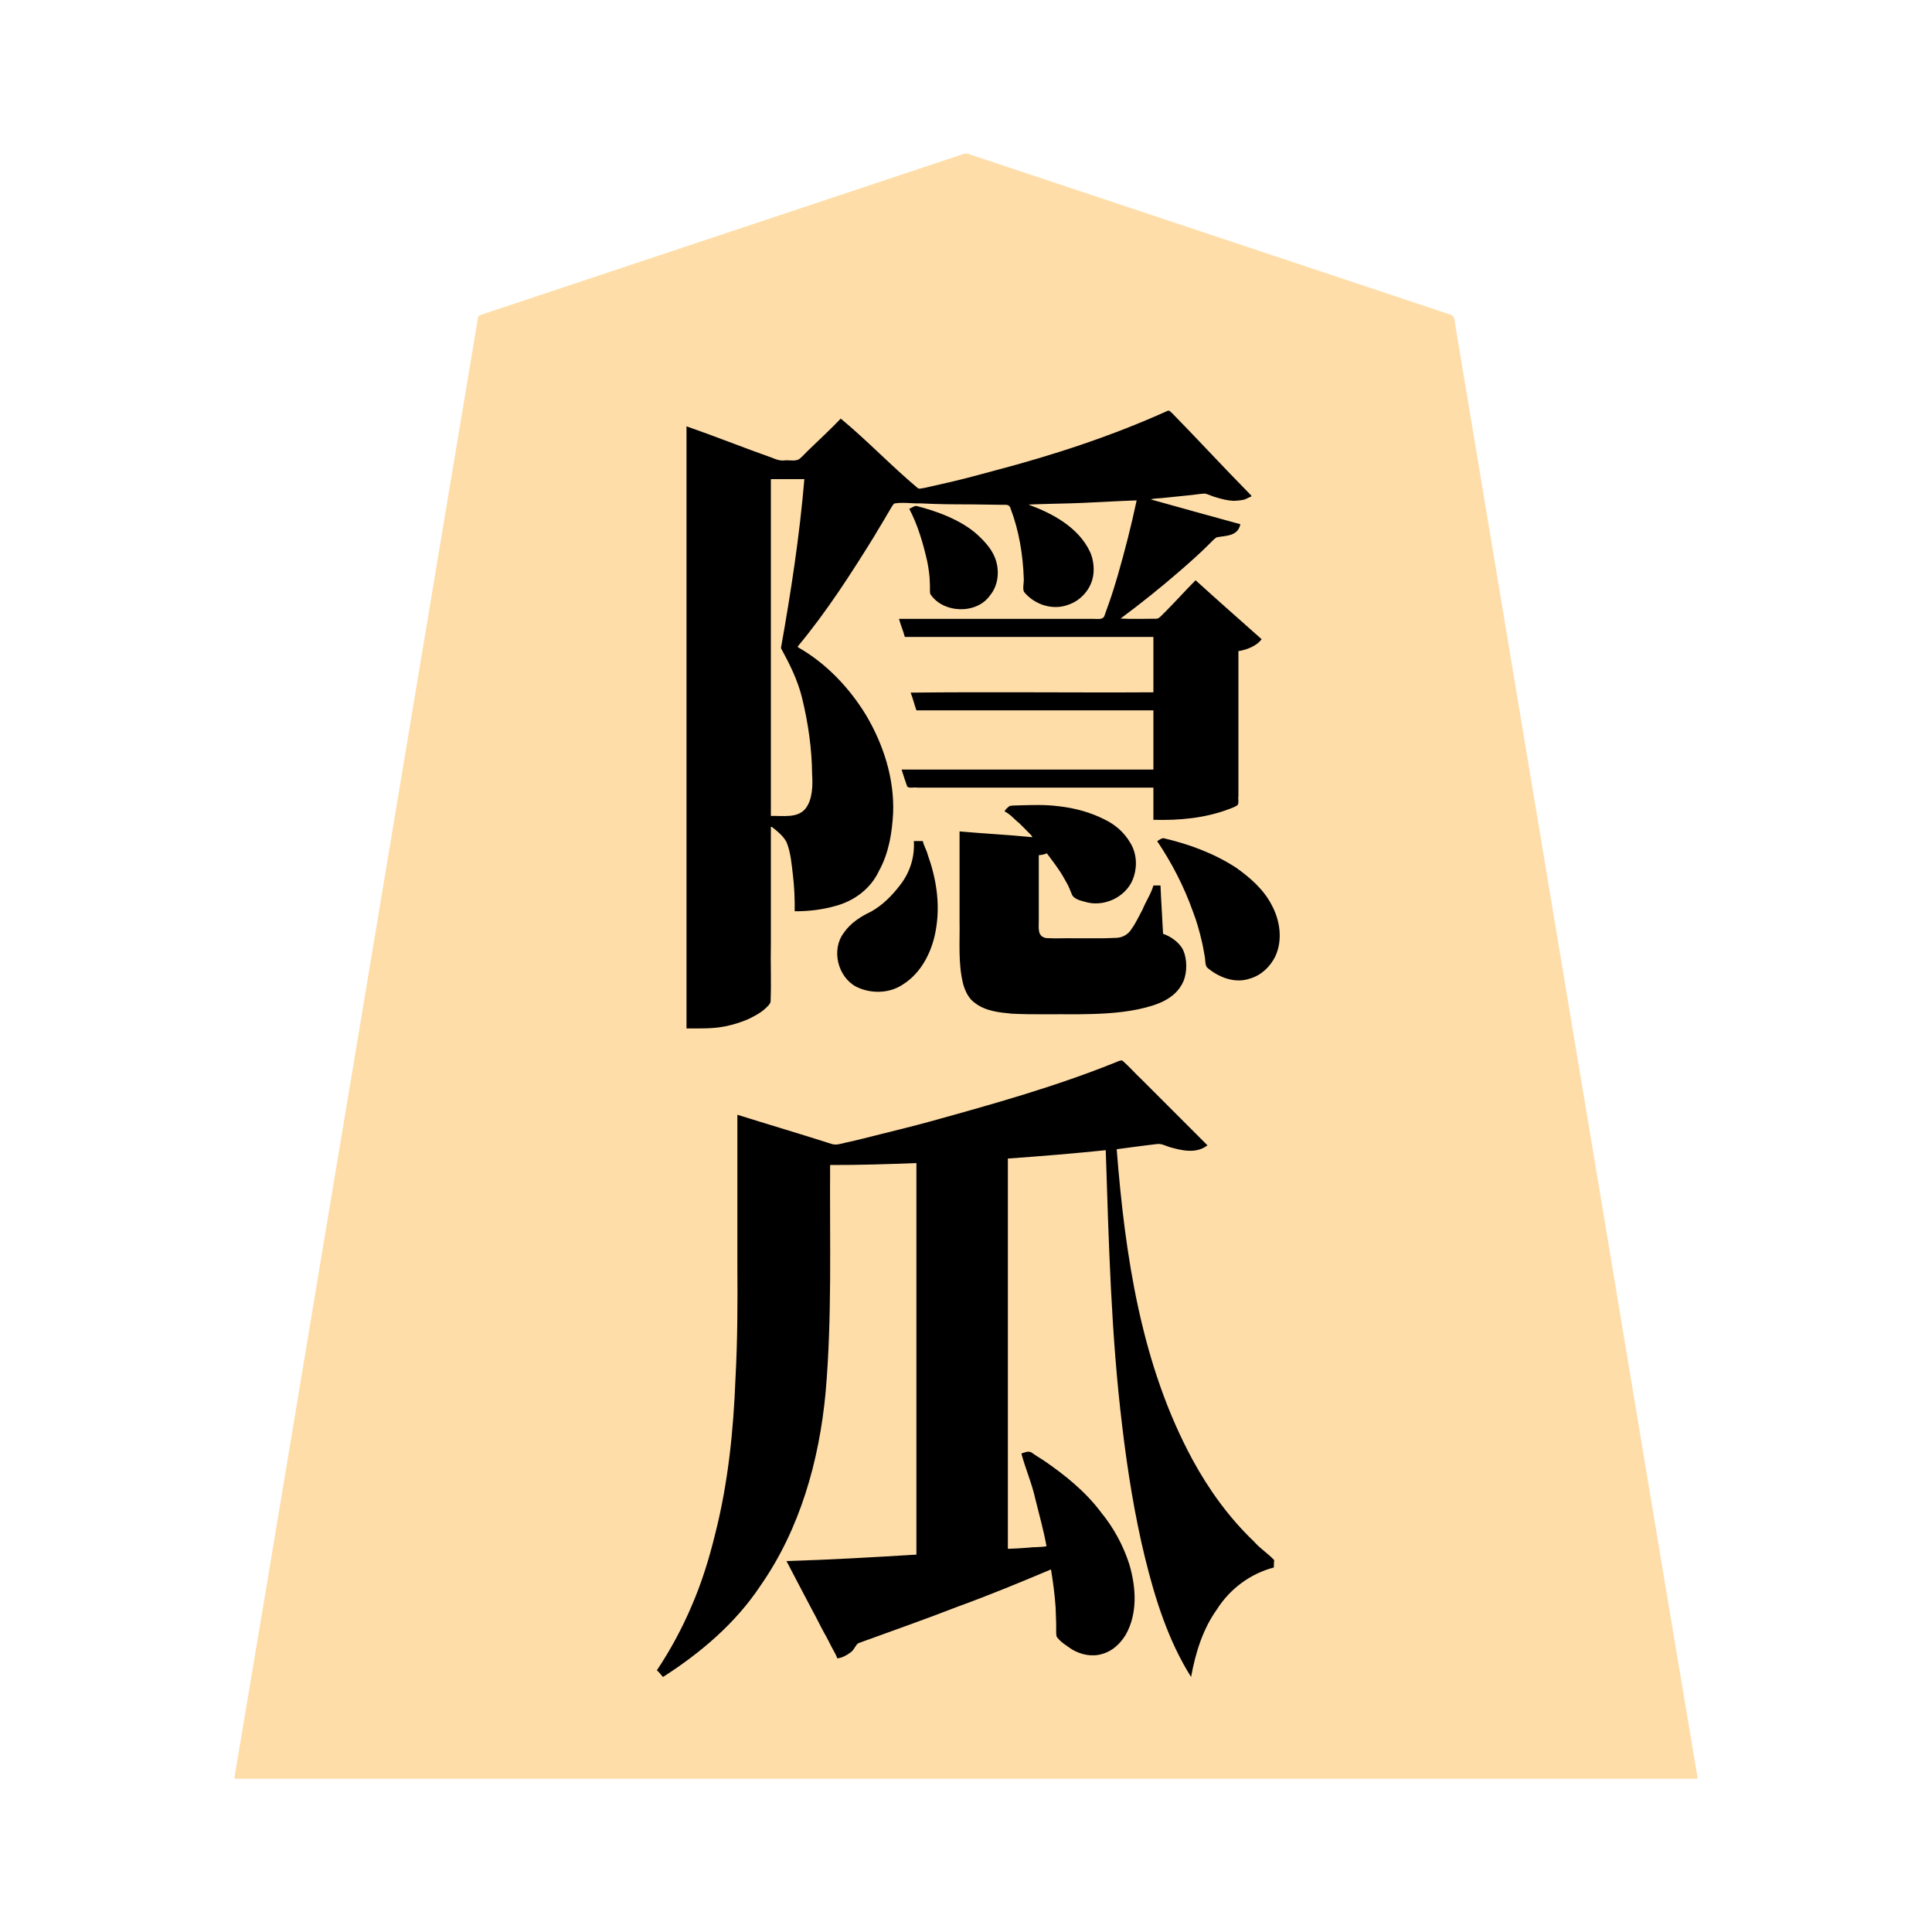
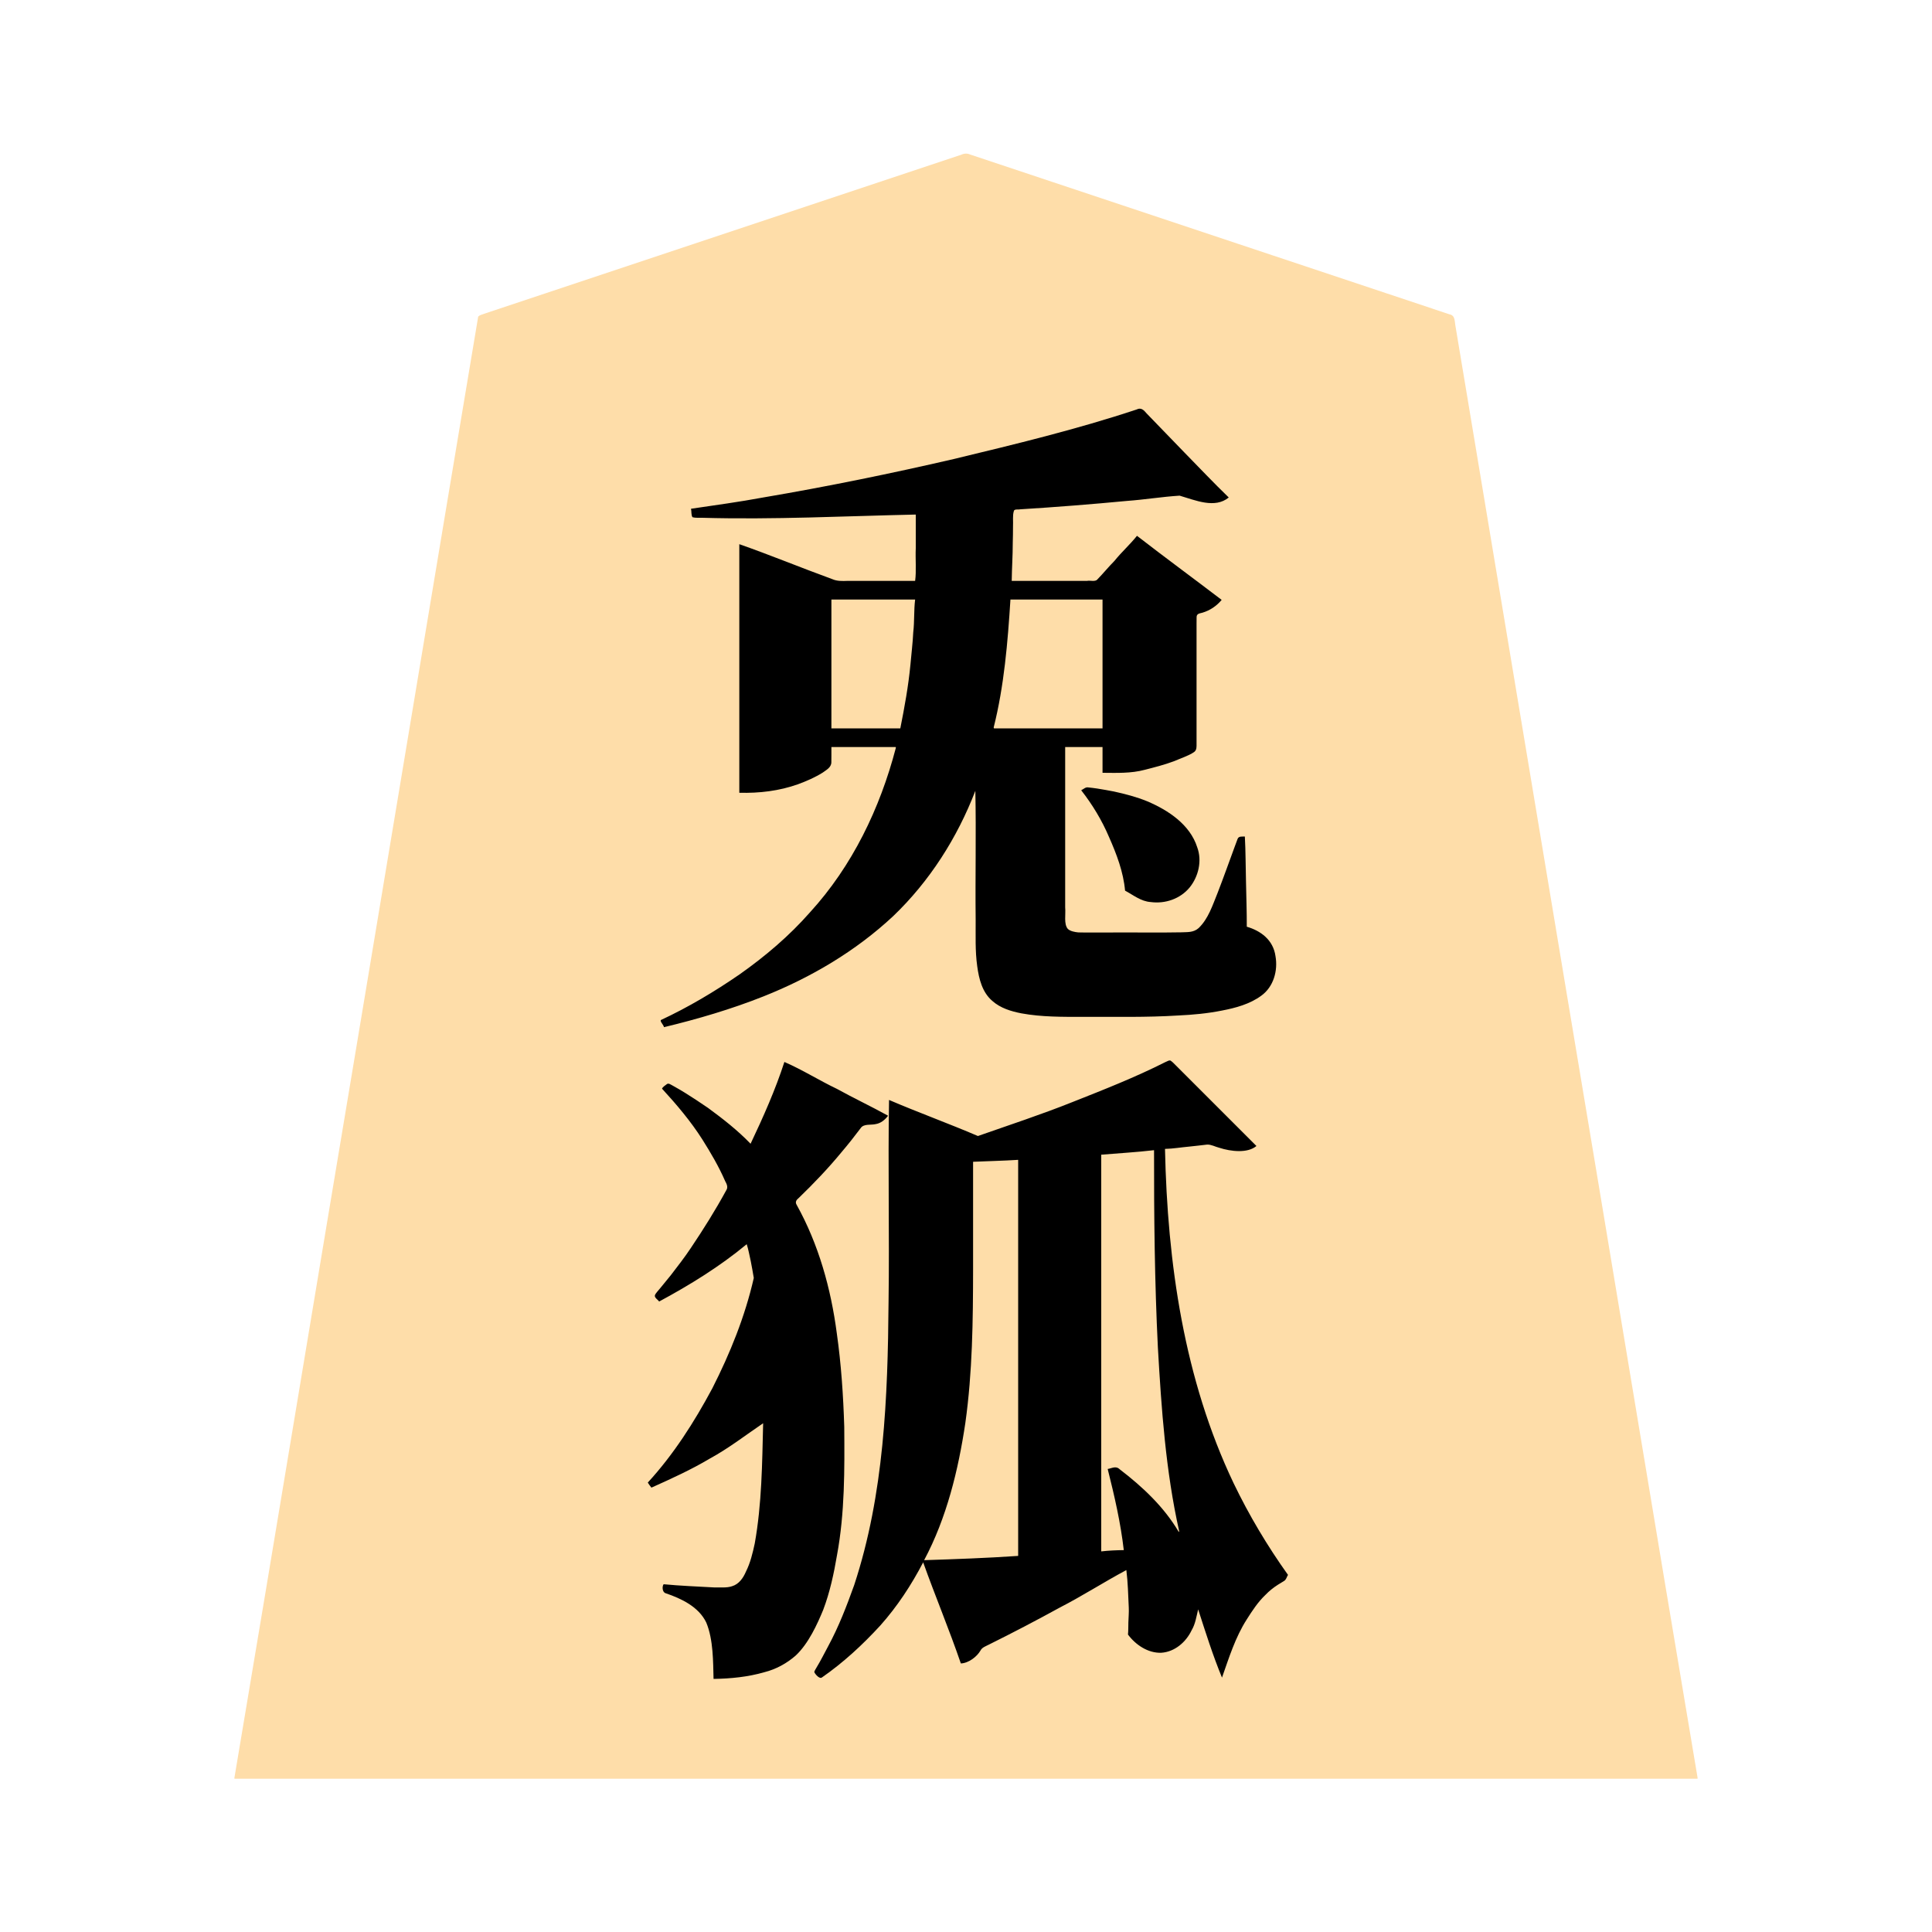
<svg xmlns="http://www.w3.org/2000/svg" width="3000" height="3000">
-   <path d="M364 2760.5v1.5h2272v-1.5c-68.931-409.09-136.257-818.54-204.874-1227.691-51.076-306.848-102.33-613.661-153.4-920.497-4.868-28.824-9.564-57.688-14.431-86.508-1.116-7.008-2.365-13.985-3.488-20.978-1.2-6.774-.246-15.245-9.425-16.859-109.868-36.632-219.702-73.24-329.563-109.867-95.996-32.013-192.02-63.992-288-96-41.993-13.978-83.98-28.011-125.966-41.994-5.663-2.605-10.407-1.693-15.513.621-156.173 52.06-312.354 104.114-468.521 156.173-58.68 19.531-117.334 39.097-175.992 58.657-25.668 8.506-51.298 17.139-76.962 25.643-6.176 2.075-12.369 4.11-18.537 6.195-3.02 1.124-6.483 1.813-8.8 4.255-62.934 375.423-125.132 751.075-187.889 1126.544C490.857 1998.664 428.048 2380.37 364 2760.5m665.5-158.5c40.54-25.271 78.471-55.505 111.118-90.515 47.822-53.577 83.959-117.483 106.555-185.537 23.423-71.964 35.027-147.157 37.95-222.664 3.489-48.719 3.053-97.581 2.877-146.387V1808c45.36.256 90.693-1.428 136-3v610c-66.608 4.224-133.28 7.717-200 10 23.018 50.848 53.785 98.26 77 149 7.093-1.67 13.862-5.13 19.454-9.804 5.478-3.986 7.15-12.329 13.08-14.398 50.974-18.425 102.098-36.488 152.672-56.013 24.716-9.273 49.417-18.632 73.927-28.429 12.312-5.128 24.732-10.007 37.009-15.207 11.898-3.542 24.611-12.14 35.858-14.149 3.137 19.131 5.67 38.39 7.079 57.735.333 8.049.675 16.079.895 24.132.414 6.842-.488 15.003.429 21.23.851 4.525 7.884 8.69 10.76 11.75 14.554 12.597 33.37 21.053 52.982 17.603 18.75-2.806 33.29-16.13 42.371-31.782 18.506-33.353 15.489-73.705 4.45-108.709-9.504-28.593-24.267-55.462-43.412-78.786-23.745-31.669-54.757-57.038-87.174-79.231-5.412-3.662-11.006-7.05-16.455-10.654-5.728-5.148-12.07-4.447-17.925-.788 16.384 46.59 30.254 94.799 39 143.5-10.151 2.02-20.757.887-30.995 2.406-10.31.872-20.671 1.33-31.005 1.594v-608c51.39-3.447 102.719-8.16 154-13 4.64 142.308 8.29 284.939 25.306 426.476 8.178 68.78 18.961 137.314 35.23 204.678 15.644 63.71 35.495 127.522 69.964 183.846 5.32-18.399 7.973-37.814 15.73-55.57 9.84-25.457 23.967-49.123 42.297-69.381 18.86-20.506 43.744-34.714 70.473-42.049.093-3.038-.258-7.266 1-9.5-43.899-36.548-82.49-79.724-111.749-128.94-45.7-74.63-75.195-157.95-95.287-242.735-20.993-88.2-30.492-178.686-37.964-268.825 12.25-.44 24.284-3.236 36.462-4.304 9.054-1.007 18.073-2.419 27.124-3.337 6.933-1.018 13.299 2.27 19.594 4.523 18.076 5.968 39.853 10.288 56.82-1.382L1741.5 1647c-94.404 39.768-193.762 66.776-292.22 94.358-25.096 6.792-50.258 13.367-75.53 19.469-19.142 4.796-38.268 9.655-57.502 14.024-7.384.963-16.205 4.837-23.103 3.277-49.175-14.562-97.848-31.086-147.145-45.128v237.6c.608 58.433-.14 116.84-3.038 175.179-3.858 82.162-11.942 164.481-33.204 244.213-9.19 38.93-22.682 76.667-38.461 113.346-8.343 17.778-16.8 35.53-26.561 52.577-4.754 8.1-9.33 16.313-14.446 24.176-2.035 3.796-5.163 7.875-6.95 11.371-1.732 1.488.797 3.897 2.154 5.705 1.323 1.62 2.553 3.332 4.006 4.833m37.5-1006c19.588-.14 39.427.584 58.734-3.438 24.602-4.848 54.532-16.824 68.987-35.657 2.355-6.04.63-15.055 1.279-22.543V1283c5.73.155 11.378 6.285 14.602 9.102 16.25 14.142 18.661 36.648 20.749 56.748 2.657 21.62 4.054 43.368 3.649 65.15 21.178.108 42.453-2.775 62.793-8.662 28.255-7.825 53.174-26.662 65.8-53.488 15.18-26.947 20.492-58.32 22.14-88.785 2.274-53.269-15.152-106.116-41.89-151.527C1317.87 1068.883 1281.62 1030.71 1238 1006c.204-4.694 4.12-8.026 6.723-11.628 43.155-53.445 80.158-111.531 116.098-169.925 6.76-11.099 13.322-22.317 19.904-33.515 2.914-5.533 5.387-12.186 13.95-10.932 27.153-.317 54.236 1.753 81.376 2 23.95-.035 47.886.43 71.82.731 5.348.172 10.708.02 16.051.306 4.89-.142 6.502 5.645 7.799 9.605 5.64 17 10.115 34.361 13.678 51.917 3.745 16.176 4.524 32.65 5.073 49.149 1.014 7.08-.934 14.178-.274 21.253.547 5.539 7.813 9.499 12.184 13.51 9.21 6.987 20.2 11.657 31.701 12.993 20.733 1.31 41.555-8.798 53.199-25.99 9.287-13.031 12.067-29.887 8.647-45.44-5.995-22.569-22.572-40.635-40.362-54.778-17.634-12.35-40.623-24.554-59.567-30.256v-3c56.754.373 113.338-4.095 170-6-7.122 39.688-18.562 78.647-29.043 117.538-4.223 14.302-8.44 28.576-13.508 42.604-2.059 6.37-4.514 12.572-6.67 18.9-2.178 8.372-8.582 7.255-15.362 6.958H1398c1.472 8.953 6.132 17.137 8 26h386v88h-376c2.117 8.792 5.584 17.3 8 26h368v94h-390v1.5c1.633 4.896 3.253 9.816 4.914 14.693 1.499 2.886 1.66 9.021 5.082 9.347 12.84 1.283 25.87-.21 38.75.46H1792v50c39.054 1.097 78.486-2.719 115.332-16.633 4.154-1.552 9.169-3.294 12.504-5.67 3.608-2.204 1.362-9.496 2.164-12.673V1010c6.58-.427 13.987-3.153 19.363-5.692 5.41-3.263 13.267-6.64 15.637-11.808-33.634-29.663-67.186-59.482-100.5-89.5-16.023 15.935-30.848 32.936-46.87 48.87-4.177 3.936-8.467 9.874-13.703 10.042-18.983.251-37.948-.046-56.927.088v-2c49.09-38.365 98.956-76.613 142.733-121.233 5.94-7.824 14.339-6.071 23.021-7.717 6.65-1.711 13.713-4.822 17.436-10.962 4.199-6.926-6.933-7.026-10.928-8.734-41.837-11.1-83.267-23.934-125.262-34.354v-3c26.496-3.237 53.271-4.456 79.711-8.361 6.908-1.38 13.239 1.784 19.455 4.258 15.71 4.935 37.96 12.439 55.834-.397-43.148-42.945-83.57-88.37-126.5-131.5-85.65 40.82-177.19 68.536-268.512 93.565-23.547 6.545-47.223 12.748-71.014 18.337-8.922 2.003-17.802 4.157-26.75 6.051-7.271 1.406-15.961 4.461-22.848 3.582-41.675-33.17-78.356-74.08-119.876-107.535-15.265 16.032-31.502 31.01-47.37 46.37-5.946 5.217-11.759 12.987-18.127 16.632-7.52 2.117-16.06.212-23.815.998-6.403.535-12.349-1.634-18.11-4.102-43.96-15.105-86.96-33.394-131.078-47.898zm129-328c19.337-.664 42.951 4.257 56.014-11.653 11.328-15.171 11.09-38.771 10.064-55.055-.43-39.653-6.066-79.371-15.465-117.842-6.777-27.525-19.115-53.153-32.87-77.697 15.779-86.631 29.042-174.78 36.257-262.753h-54zm236 39h-12c1.585 24.542-6.039 48.767-21.172 68.142-12.478 16.342-27.194 31.358-45.273 41.429-16.49 7.77-32.14 17.954-42.616 33.312-19.473 25.97-8.368 67.065 20.052 81.535 22.42 11.265 51.257 10.444 71.678-4.845 30.272-20.011 45.95-55.724 50.537-90.45 5.448-37.389-1.723-75.255-14.474-110.397-1.573-6.244-5.896-12.854-6.732-18.726m-18-516.61c10.315 21.975 18.631 45.11 24.27 68.778 4.831 19.16 7.383 38.795 6.754 58.57-.358 7 7.431 11.814 12.463 15.254 19.252 15.19 48.539 16.392 68.218 1.129 19.905-14.452 27.71-41.659 19.235-64.644-9.017-22.386-30.228-42.56-48.898-53.529-21.843-12.966-45.863-21.736-70.196-28.63-4.277-1.515-7.684 1.596-11.846 2.682zM1805 1451c-1.165-24.992-2.968-49.992-4-75h-9c-3.867 13.117-11.814 25.053-17.083 37.647-5.502 10.072-10.179 20.64-16.988 29.956-5.573 9.5-16.058 14.197-26.784 13.828-20.551 1.142-41.154.185-61.723.569-15.561-.706-31.274.879-46.784-.519-13.836-2.668-10.093-17.847-10.638-27.409V1327c5.193.022 9.961-2.287 15-3 6.574 10.863 16.136 20.505 22.241 31.895 4.719 8.093 9.818 16.071 13.234 24.83 1.448 3.418 2.674 6.933 4.462 10.192.994 2.846 5.177 3.62 8.138 5.11 10.614 3.786 22.168 7.077 33.56 5.19 11.734-1.492 22.996-6.175 32.163-13.716 14.09-11.775 22.808-29.647 22.038-48.23-.508-18.315-9.924-35.165-22.81-47.745-20.687-19.473-48.473-29.063-75.568-35.345-19.382-3.892-39.19-5.403-58.936-5.171-7.775.088-15.516.42-23.275.597-4.093.3-8.27-.065-12.318.71-2.97.292-5.333 4.114-7.929 6.183 7.508 6.774 15.883 12.552 22.894 19.894l10.839 10.839c3.355 3.472 8.328 7.277 8.267 11.767-37.586-3.631-75.43-5.241-113-9v137c.625 32.826-2.55 66.505 5.776 98.68 3.202 10.7 8.192 21.722 17.658 28.37 16.164 12.876 37.374 14.982 57.07 16.952 33.493 1.744 67.063.585 100.576.996 31.27-.425 62.79-1.33 93.548-7.62 14.56-3.02 29.177-6.909 42.363-13.963 19.676-9.564 34.356-30.306 33.009-52.824.302-11.361-3.02-22.982-10.144-31.978-6.83-7.182-17.327-13.635-25.856-16.613m-6-144.483c19.577 29.435 36.247 61.012 49.2 94.007 10.336 26.185 18.704 53.132 23.06 80.985 1.218 5.354 1.078 10.906 2.035 16.277.282 4.156 7.255 6.605 9.593 9.155 14.831 10.431 33.009 17.101 51.332 13.158 26.337-5.422 46.623-28.184 50.776-54.602 4.392-27.18-6.147-54.531-21.877-76.2-37.91-47.644-96.928-72.085-154.355-86.156-3.587-.853-6.293 1.418-9.764 2.859z" style="fill:#fedda9;fill-rule:evenodd;stroke:none" />
-   <path d="M1020 2593.625c3.676 2.984 6.259 6.999 9.5 10.375 58.465-37.45 112.674-83.413 151.334-141.726 61.407-87.994 91.152-193.812 101.125-299.693 10.263-117.546 6.167-235.735 7.041-353.581 44.695.137 89.353-1.256 134-3v608c-67.203 4.096-134.425 8.003-201.75 10 12.933 25.001 26.315 50.166 39.415 75.165 7.005 12.492 13.002 25.521 20 38 3.663 6.156 6.7 12.652 10 19 3.017 6.039 7.578 12.848 9.335 18.835 7.332-.342 15.086-4.94 20.29-8.83 5.867-3.403 8.188-12.287 12.815-14.737 50.768-18.599 101.912-36.288 152.271-55.987 49.477-17.893 98.168-38.047 146.624-58.446 3.108 19.341 5.8 38.778 7.112 58.327.3 8.042.69 16.084.87 24.119.357 6.866-.471 14.989.488 21.233 4.783 8.433 16.387 15.033 24.072 20.52 14.18 8.398 31.5 11.984 47.552 6.885 15.688-4.474 27.646-16.122 35.854-29.534 18.97-33.364 16.08-74.349 5.584-109.689-9.42-29.312-24.406-56.856-43.978-80.688-24.224-32.38-56.13-57.963-89.224-80.602-5.478-3.61-11.205-6.855-16.528-10.707-5.95-5.041-11.515-1.784-17.802.136 6.354 23.942 16.57 46.922 21.823 71.239 5.914 24.212 12.808 48.202 17.177 72.761-9.606 1.839-19.598.951-29.296 2.286-10.218.763-20.472 1.456-30.704 1.714v-606c50.707-3.663 101.433-7.756 152-13 4.688 142.847 8.252 286.04 25.517 428.105 8.228 68.959 19.045 137.708 35.555 205.21 15.794 64.122 36.046 128.403 71.428 184.685 6.712-36.957 17.993-74.083 40.173-105.02 20.11-31.79 51.884-55.481 88.327-64.98.148-3.698.082-8.084.523-11.443-9.61-10.51-22.177-18.128-31.498-29.032-38.302-36.59-69.575-79.823-94.88-126.214-80.212-147.706-105.183-317.849-118.145-482.811 11.965-1.743 24.24-3.05 36.255-4.779 9.026-1.058 18.019-2.391 27.052-3.336 6.962-.702 13.168 3.272 19.627 5.028 16.666 4.577 39.876 10.987 58.066-2.913l-70.87-70.87-31.105-31.105c-10.046-9.35-19.034-19.885-29.362-28.902-2.269-2.358-6.745.253-9.015 1.036-94.11 38.204-192.132 65.566-289.862 92.645-24.974 6.897-50.178 13.04-75.31 19.334-18.967 4.68-37.833 9.701-56.925 13.78-7.256 1.684-14.941 4.424-22.221 1.55-48.311-15.404-96.96-29.803-145.33-44.968v235.2c.401 58.045.244 116.064-2.936 174.015-3.136 81.38-11.45 162.856-31.606 241.955-9.324 38.246-21 76.002-36.757 112.131-14.69 34.53-32.952 68.302-53.701 99.324M1066 1597c20.078-.149 40.424.725 60.23-3.334 12.764-2.582 27.52-7.168 38.276-12.43 8.858-4.433 17.837-9.2 24.973-16.225 2.73-2.794 6.073-5.426 7.06-9.371 1.315-29.852-.24-59.9.461-89.78V1284h1.5c8.444 6.519 18.52 14.786 22.908 23.885 6.703 16.386 7.774 34.531 9.954 51.88 2.125 18.346 2.87 36.78 2.638 55.235 21.39.12 42.935-2.405 63.533-8.298 28.944-7.702 54.544-26.83 67.317-54.326 15.31-27.596 20.5-59.57 22.007-90.664 1.875-53.156-15.173-105.858-42.014-151.174C1318.87 1067.883 1282.62 1029.71 1239 1005v-1.5c44.394-53.43 82.183-112.047 118.644-171.021 6.7-11.782 14.135-23.124 20.743-34.95 3.296-5.007 6.302-11.572 9.979-15.654 13.303-2.445 27.296.222 40.739-.268 25.876 1.375 51.771 1.627 77.668 1.575l34.61.474 16.177.222c4.771-.155 10.04-.598 11.62 5.625 13.333 35.122 19.33 72.284 20.559 109.63.363 6.245-2.613 16.267.996 20.805 16.477 19.322 44.403 28.274 68.464 18.962 17.587-6.005 31.625-20.708 36.83-38.525 4.25-13.95 2.061-31.775-3.516-43.627-18.145-38.105-57.853-59.365-95.513-73.248 28.112-1.312 56.462-1.372 84.616-2.62 27.791-1.214 55.575-2.991 83.384-3.88-8.343 39.208-18.274 78.147-29.388 116.649-4.179 14.264-8.517 28.49-13.506 42.498-2.163 6.32-4.49 12.585-6.715 18.875-1.8 7.59-10.117 6.065-16.172 5.978H1396c2.447 9.462 6.546 18.534 9 28h386v86c-125.607.76-251.478-.926-377 .5 3.595 8.8 5.742 18.519 9 27.5h368v92h-391c2.687 8.816 5.693 17.661 8.713 26.37 3.312 3.186 11.334.613 15.268 1.63H1791v50c39.877 1.14 80.213-2.455 117.838-16.81 4.313-1.564 8.686-3.192 12.48-5.793 3.057-2.888.849-10.064 1.682-13.57V1011c12.696-1.718 29.183-8.402 36-18.5-34.171-30.483-68.656-60.652-102.5-91.5-15.913 16.037-30.965 32.84-46.87 48.87-4.059 3.344-8.723 10.262-13.354 10.873-18.632.004-37.75.762-56.276-.243 31.94-23.733 63.052-48.632 93.08-74.753 15.302-13.29 30.45-26.786 44.79-41.117 3.652-3.33 7.077-7.743 11.252-10.222 13.22-2.92 32.965-.9 36.878-20.408-46.357-12.608-92.73-25.598-139-38.5 6.665-2.16 13.974-1.406 20.847-2.47 11.834-1.093 23.613-2.556 35.434-3.656 8.841-.643 17.59-2.297 26.417-2.938 5.395.12 11.847 4.213 17.997 5.625 9.087 2.903 18.515 5.222 28.076 5.675 4.944-.253 9.958-.64 14.808-1.645 4.37-.731 8.599-4.05 12.421-5.091v-1.5c-21.853-22.451-43.683-44.897-65.138-67.702-18.925-19.962-37.873-39.853-57.095-59.53-1.926-1.617-4.585-5.01-6.901-4.704-86.65 39.22-177.452 68.968-269.408 93.16-23.4 6.44-46.847 12.668-70.485 18.178-8.921 2.003-17.8 4.157-26.748 6.051-3.777.93-7.532 1.874-11.35 2.602-3.58.277-7.942 2.26-10.753.41-41.109-34.433-78.373-73.849-119.622-107.965-15.201 15.996-31.393 30.928-47.233 46.233-5.919 5.318-11.884 12.775-17.865 16.995-5.885 3.419-15.753.716-23.415 1.772-6.532.55-12.57-1.87-18.454-4.299-44.367-15.683-88.117-33.264-132.533-48.701zm131-330c18.419-.624 40.816 3.92 53.432-10.997 11.706-14.405 11.641-37.768 10.625-53.597-.366-39.697-6.064-79.446-15.444-117.956-6.634-27.76-19.425-53.266-32.959-78.106 15.47-86.736 28.951-174.405 36.346-262.344h-52zm236 39h-14c1.585 24.542-6.039 48.767-21.172 68.142-12.478 16.342-27.194 31.358-45.273 41.429-16.49 7.77-32.14 17.954-42.616 33.312-19.493 26.334-8.962 68.194 19.603 83.3 22.425 11.163 51.014 10.745 72.069-3.241 30.844-19.152 47.334-54.922 52.285-89.558 5.881-37.798-.438-76.416-13.3-112.09-1.628-7.151-6.515-14.666-7.596-21.294m-21-515.707c13.312 25.345 21.455 53.527 27.793 81.36 2.27 11.527 4.008 23.1 4.102 34.87.414 5.027-.304 11.046.512 15.607 19.48 30.373 71.942 32.46 92.953 2.317 11.687-14.081 14.503-33.932 9.897-51.32-4.244-17.307-16.623-30.846-29.126-42.496-25.592-23.491-65.556-37.671-95.754-45.124-3.71.605-6.962 3.131-10.377 4.493zM1806 1450c-1.165-24.992-2.968-49.992-4-75h-11c-3.682 13.012-11.754 24.623-16.79 37.136-5.467 9.935-10.064 20.382-16.702 29.645-5.348 9.44-15.413 14.874-26.18 14.58-20.352 1.184-40.739.307-61.109.639-15.274-.514-30.619.638-45.863-.37-13.993-2.67-11.176-16.06-11.356-26.361V1328c3.948-.463 9.622-1.292 12.5-3 9.42 12.73 19.48 25.228 27.073 39.236 2.984 5.23 6.114 10.399 8.322 16.018 1.019 2.605 2.11 5.212 3.185 7.792 3.178 9.435 17.792 11.07 24.767 13.374 29.61 6.665 63.284-11.189 71.982-40.954 5.454-17.61 3.638-37.7-6.7-53.265-9.186-15.292-23.106-27.206-39.153-34.83-22.041-11.19-46.338-17.688-70.832-20.421-20.852-2.765-41.923-1.981-62.866-1.344-4.453.126-8.941.102-13.329.845-2.766 1.988-7.267 5.551-7.949 8.549 8.433 3.876 15.894 13.073 22.593 18.132 3.672 3.572 7.237 7.246 10.882 10.843 2.808 3.511 8.479 7.296 9.525 11.025-37.568-3.812-75.398-5.565-113-9v138.124c.652 33.102-2.568 67.039 5.75 99.482 3.217 10.724 8.187 21.776 17.684 28.445 16.338 12.963 37.794 15.06 57.673 16.998 33.686 1.683 67.426.536 101.136.95 31.552-.352 63.353-1.284 94.384-7.62 24.475-5.439 58.24-13.59 71.24-44.215 5.745-14.215 5.31-33.632-.097-46.52-5.42-12.884-19.97-22.696-31.77-26.644m-9-143.649c22.753 33.829 41.605 70.507 55.326 108.968 5.896 15.09 10.18 30.766 13.877 46.507 1.785 7.169 2.836 14.498 4.237 21.738 1.537 5.951.279 15.56 4.382 19.207 18.052 15.19 43.402 25 66.845 16.494 17.236-5.113 30.748-18.418 38.574-34.095 12.042-25.93 7.303-56.745-6.177-81.01-12.448-23.581-33.16-41.547-54.553-56.76-34.17-22.302-73.35-36.745-112.913-45.892-3.688.171-6.48 3.004-9.598 4.492z" style="fill:#000;fill-rule:evenodd;stroke:none" />
+   <path d="M364 2760.5v1.5h2272v-1.5c-68.931-409.09-136.257-818.54-204.874-1227.691-51.076-306.848-102.33-613.661-153.4-920.497-4.868-28.824-9.564-57.688-14.431-86.508-1.116-7.008-2.365-13.985-3.488-20.978-1.2-6.774-.246-15.245-9.425-16.859-109.868-36.632-219.702-73.24-329.563-109.867-95.996-32.013-192.02-63.992-288-96-41.993-13.978-83.98-28.011-125.966-41.994-5.663-2.605-10.407-1.693-15.513.621-156.173 52.06-312.354 104.114-468.521 156.173-58.68 19.531-117.334 39.097-175.992 58.657-25.668 8.506-51.298 17.139-76.962 25.643-6.176 2.075-12.369 4.11-18.537 6.195-3.02 1.124-6.483 1.813-8.8 4.255-62.934 375.423-125.132 751.075-187.889 1126.544C490.857 1998.664 428.048 2380.37 364 2760.5m644-457.937c.601 1.864 2.473 3.17 3 5.437 31.807-11.985 61.87-28.508 91.567-44.893 14.462-8.436 28.52-17.543 42.46-26.786 7.026-4.576 13.74-9.56 20.583-14.387 7.121-3.64 13.403-12.17 20.39-12.934-1.44 62.974-1.94 126.376-13.018 188.586-3.2 14.904-6.782 30.041-13.662 43.75-4.214 9.916-10.85 19.608-21.745 22.793-8.613 2.844-17.95 1.48-26.81 1.871-13.58.205-27.096-1.792-40.643-2.073-6.645-.386-13.29-1.148-19.94-1.482-6.062-1.534-13.904.854-18.682-1.445-2.302 2.713-2.063 9.957 2.288 11.614 24.426 8.483 51.701 20.715 63.718 45.476 6.058 13.345 8.25 28.06 9.574 42.53 1.506 15.072 1.893 30.246 1.92 45.38 26.254-.568 52.691-3.14 77.92-10.7 17.958-4.625 34.42-13.924 48.26-26.125 19.426-18.606 32.87-47.95 42.051-70.3 10.236-27.06 16.478-55.54 21.29-84.005 13.455-81.395 13.448-164.53 9.355-246.696-3.42-58.385-10.296-116.869-24.028-173.78-10.99-41.87-26.167-82.73-46.82-120.82-6.463-8.749 1.38-13.767 7.342-19.444 21.435-21.095 41.965-43.006 61.325-66.002 7.238-8.4 14.08-17.13 21.013-25.762a1126 1126 0 0 1 8.715-11.57c5.43-8.067 19.063-3.646 26.818-7.21 3.78-1.506 7.53-3.355 10.544-6.13 1.019-1.122 2.644-2.852 2.722-4.192-1.112-3.085-6.57-4.157-8.84-5.939-49.212-24.922-97.575-51.506-146.832-76.325-3.495 3.477-4.201 10.627-6.584 15.71-12.39 38.012-30.658 73.664-46.251 110.29-5.9-.872-9.928-9.261-15.628-12.713-33.818-32.464-73.59-57.836-113.872-81.287-2.271 2.463-5.039 4.276-7.5 6.5 9.77 13.417 22.743 24.835 32.413 38.508 17.475 22.453 33.934 45.734 47.497 70.778 5.191 10.003 10.965 19.724 15.161 30.224 1.83 4.236 4.948 8.958 5.446 13.256.456 4.624-2.822 8.345-4.734 12.194-16.098 29.299-33.784 57.664-52.617 85.266-9.293 13.787-19.392 26.999-29.549 40.14-5.162 6.746-10.698 13.167-15.988 19.795-2.672 3.159-5.6 6.14-7.956 9.55-3.374 3.572 1.566 7.168 3.67 9.789 24.384-11.692 47.55-26.358 70.384-40.83 11.425-7.578 22.897-15.096 33.848-23.33 5.455-4.22 11.103-8.198 16.54-12.42 5.472-3.114 11.601-10.446 16.885-11.42 2.976 18.275 9.524 36.443 10.304 55.028-13.456 59.157-36.407 115.87-63.746 169.848-27.628 52.017-59.904 102.453-99.558 146.124zm19-717.188c1.824 2.75 4.087 5.91 5.5 8.625 51.448-14.078 103.765-27.638 153.21-48.288 73.318-29.226 142.419-70.245 200.265-124.187 27.774-27.174 53.893-56.526 74.205-89.855 20.953-32.912 39.888-67.81 52.82-104.67h3v171c1.064 40.954-3.333 83.018 6.808 123.202 3.224 13.954 11.064 26.658 22.729 35.02 20.14 14.631 46.121 17.588 70.123 19.963 41.497 3.261 83.242.974 124.812 1.815 40.831.079 81.712-.866 122.372-4.717 20.023-2.382 39.984-5.587 59.362-11.223 13.762-4.265 27.313-10.073 38.444-19.421 17.896-14.71 22.424-39.448 18.354-61.04-2.676-10.19-7.973-20.144-16.218-26.938-8.348-5.547-18.617-12.723-27.786-14.661.117-23.4-.841-46.772-1.23-70.154-.628-23.28-.476-46.602-1.77-69.846-9.62-1.324-10.44 5.907-12.781 12.954-8.667 24.059-17.373 48.105-26.58 71.963-7.714 19.258-14.427 40.232-28.86 55.772-7.74 8.164-17.26 7.692-26.861 7.949-39.284 1.022-78.596-.177-117.886.362-14.808-.137-29.649.168-44.442-.092-5.588-.39-12.58-1.477-16.701-4.797-7.537-7.207-3.87-22.579-4.889-33.454V1159h60v40c21.665.13 43.737.929 64.883-4.97 14.944-3.854 29.925-7.726 44.39-13.141 10.01-4.38 22.526-8.37 30.86-14.075 6.233-5.51 2.79-18.09 3.867-26.73V978.335c.014-6.404-.017-12.781.01-19.174.27-1.98.016-4.82 1.306-6.27 13.302-4.197 28.16-9.202 36.684-21.392-44.012-30.758-85.224-66.43-129.656-96.5-12.464 12.374-23.576 25.943-35.576 38.733-8.928 8.892-18.136 20.755-26.567 28.608-44.235 1.88-88.891-.342-133.201.659.111-19.672 1.451-39.33 1.57-58.996.208-8.791.464-17.57.43-26.353.328-7.634-.61-16.801.845-23.713.97-4.323 5.163-3.877 8.78-4.005 55.36-3.533 110.674-7.71 165.888-12.977 26.94-2.594 53.843-5.494 80.725-8.55 6.585-.292 12.676 3.21 18.897 4.795 18.335 6.253 41.57 11.614 58.865-.701-45.483-44.954-89.372-91.717-134.42-136.97-92.933 30.127-188.128 54.418-283.328 76.642-98.258 23.117-197.242 43.305-296.721 60.415A3128 3128 0 0 1 1074 791c1.528 3.571-.163 10.054 3.356 11.571 4.473.567 9.02.432 13.52.435 110.738 3.268 221.454-2.883 332.124-5.006v52.8c-.807 16.854 1.14 36.834-1 52.2h-105c-8.045-.196-16.467.92-24.096-2.173-47.603-18.708-96.092-35.522-143.404-54.827-1.426 127.874.26 256.061-.5 384 30.503.604 60.898-3.086 89.734-13.425 13.22-4.998 26.435-10.555 38.328-18.266 5.232-3.74 13.052-7.931 12.888-16.123.138-7.721-.022-15.47.05-23.186h102c-10.4 48.23-29.143 94.682-50.937 138.787-33.586 64.502-78.711 122.938-133.578 170.83-54.208 46.98-115.731 85.805-180.485 116.383zm238 1011.25c3.198 2.28 6.338 7.251 9.5 8.375 32.65-24.314 63.594-50.733 90.766-81.09 25.926-30.162 49.495-62.976 66.734-98.91h3c17.417 52.845 40.675 104.125 58 157 11.804-1.815 23.86-11.297 28.9-20.754 2.204-4.273 8.483-6.218 13.429-8.919 37.475-18.548 74.493-37.92 111.105-58.058 17.905-9.13 35.015-19.708 52.603-29.414 8.521-4.909 17.086-9.735 25.542-14.751 4.18-2.356 8.245-4.963 12.46-7.256 3.972-2.217 8.568-5.778 12.961-5.848 2.78 33.12 5.333 67.551 2 100.5 12.386 13.204 27.271 27.178 46.727 27.678 19.418 1.047 36.894-11.788 46.608-27.691 7.552-11.425 12.405-27.06 13.665-39.487h3c9.985 34.895 22.147 69.3 35.5 103 11.683-34.342 23.965-69.45 45.195-99.473 9.207-12.785 18.967-25.568 31.526-35.302 5.641-4.684 12.1-8.215 18.281-12.075 3.205-1.77 4.594-5.233 4.917-8.717-13.698-22.836-30.675-44.954-43.79-68.473-25.38-42.23-46.66-86.845-64.982-132.54-57.289-146.642-77.41-304.975-80.647-461.42 12.532-.248 24.95-2.46 37.414-3.553 9.175-.867 18.287-2.07 27.433-3.11 6.627-.996 12.739 1.975 18.822 4.049 17.594 6.369 42.336 9.154 57.331-.886L1816.5 1647c-68.915 35.54-142.27 62.2-214.808 89.274-18.36 6.812-36.933 13.025-55.417 19.471-7 2.322-13.999 4.639-20.971 6.998-6.977 3.194-12.41.395-18.465-2.398-42.07-16.429-83.789-33.964-125.839-50.345-1.272 157.628 3.08 315.502-5.424 472.964-3.796 74.277-13.432 148.423-31.403 220.665-7.528 34.938-19.863 68.56-32.95 101.693-13.32 31.245-28.001 62.761-46.223 91.303M1290 1132h109c6.577-32.97 12.611-66.144 15.797-99.656 4.44-33.977 4.894-68.235 7.203-102.344h-132zm144 1290.5v1.5c49.321-2.383 98.764-3.31 148-7v-617c-23.991 1.037-47.992 2.318-72 3v167.4c-.146 79.804-.931 159.997-12.16 239.188-10.437 73.466-29.76 146.836-63.84 212.912M1542 1132h171V930h-145c-3.156 67.9-11.307 135.655-26 202m139 95.75c17.191 21.69 31.302 45.974 42.267 71.434 11.693 26.283 22.11 53.928 24.733 82.816 12.4 6.556 24.349 16.51 39.204 17.624 22.265 3.082 45.019-5.447 59.387-22.934 13.273-16.564 19.119-40.08 11.328-60.437-11.234-34.646-44.28-56.683-75.93-70.316-16.19-7.154-33.472-11.174-50.59-15.306-8.593-1.738-17.191-3.464-25.848-4.78-8-1.382-16.455-3.344-24.551 1.149zM1709 2410c12.321-.836 24.616-2.217 37-2-3.296-42.738-15.472-84.229-24-126 3.363-.553 6.49-2.515 10.01-2.273 2.556-.58 5.097 3.08 7.615 4.376 34.231 26.879 68.11 57.347 89.375 95.897h3c-38.358-195.787-38.064-396.354-39-595-27.957 2.753-56.002 4.958-84 7z" style="fill:#fedda9;fill-rule:evenodd;stroke:none" />
+   <path d="M1006 2302.344c1.302 2.334 3.637 5.063 5.5 7.656 30.67-13.747 61.622-27.796 90.614-45.077 29.136-15.812 55.677-36.436 82.886-54.923-1.53 62.349-2.003 125.101-13.036 186.7-3.2 14.852-6.787 29.966-13.644 43.635-4.214 9.917-10.85 19.61-21.745 22.794-8.601 2.84-17.908 1.484-26.76 1.87-26.411-1.51-53.007-2.471-79.315-4.999-2.643 3.29-2.212 12.462 3.166 13.985 24.348 8.277 51.335 20.97 63.075 45.604 11.084 26.696 10.524 61.518 11.259 87.411 26.562-.39 53.298-3.01 78.87-10.398 18.164-4.593 34.936-13.742 48.934-26.093 19.682-18.572 33.154-48.21 42.427-70.633 10.428-27.493 16.614-56.413 21.519-85.326 12.118-65.62 11.705-132.557 11.205-198.963-1.502-48.58-4.731-97.134-11.574-145.273-9.11-69.38-28.177-138.031-62.334-199.46-2.9-4.595-.066-7.994 3.323-10.724 23.344-22.616 45.826-46.042 66.443-71.156 10.303-12.047 20.08-24.533 29.61-37.179 4.62-7.21 16.14-4.49 23.238-6.291 8.146-1.271 14.575-6.713 19.339-13.004-26.07-14.493-53.323-27.21-79.435-41.707-27.56-13.124-53.564-29.65-81.565-41.793-14.15 43.63-32.886 85.643-52.5 127-20.072-20.823-42.838-38.637-66.115-55.682-11.765-8.124-23.753-15.894-35.835-23.499-6.2-3.648-12.27-7.525-18.636-10.876-3.172-1.533-6.899-4.855-9.704-2.292-2.45 1.818-6.332 4.338-7.21 6.849 22.709 24.752 44.53 50.435 62.609 78.863 13.07 20.772 25.528 41.986 35.346 64.529 2.245 4.158 5.077 9.37 1.845 14.222-16.811 30.86-35.488 60.655-55.079 89.792-9.657 14.556-20.434 28.308-31.038 42.168-5.55 6.881-11.124 13.75-16.78 20.54-2.49 3.238-6.671 7.249-7.886 10.435-1.49 3.858 4.942 7.342 6.483 9.951 47.67-25.646 94.178-54.363 136-89 2.765 8.508 4.274 17.658 6.281 26.4 1.832 8.573 3.169 17.516 4.695 26.05-13.546 59.583-36.768 117.003-64.412 171.394-27.846 51.992-60.078 102.638-100.064 146.156zm20-716.844c.99 3.375 4.448 6.253 5 9.5 52.417-12.636 104.555-27.92 154.71-47.88 73.678-29.287 143.198-70.343 201.265-124.595 56.51-54.063 99.523-121.666 127.525-194.525 1.426 66.448-.26 133.095.5 199.566.164 24.363-.987 48.877 2.467 73.073 2.639 19.452 7.77 40.335 23.46 53.625 12.53 11.165 29.058 16.157 45.202 19.268 31.448 5.774 63.598 5.428 95.42 5.468 49.276-.228 98.658.945 147.868-2.153 22.847-1.049 45.627-3.156 68.07-7.663 21.308-4.098 43.167-9.974 60.947-23.01 19.168-13.747 26.114-39.004 22.145-61.407-3.47-25.417-23.196-39.561-44.579-45.767.117-23.4-.841-46.772-1.23-70.154-.628-23.28-.476-46.602-1.77-69.846-3.894.202-9.589-1.06-11.309 3.751-1.588 4.176-3.017 8.378-4.65 12.53-8.777 23.8-17.232 47.713-26.411 71.358-7.742 18.88-14.22 39.885-29.393 54.48-8.253 7.255-17.613 6.078-27.05 6.596-38.716.811-77.443-.146-116.155.285-14.57-.22-29.142.273-43.698-.16-5.486-.558-12.452-1.798-16.234-5.448-6.534-7.678-3.033-22.481-4.1-33.334V1160h58v40c21.859.143 44.124 1.092 65.5-4.633 15.25-3.893 30.576-7.783 45.333-13.304 10.149-4.427 22.851-8.468 31.3-14.249 4.344-3.22 3.85-8.135 3.867-12.952V977.539c.095-6.381-.12-12.792.075-19.16-.091-5.738 5.06-5.835 8.94-6.958 11.855-3.5 22.172-10.497 29.985-19.921-43.706-33.31-88.051-65.886-131.5-99.5-10.786 13.578-24.12 25.36-34.994 38.972-9.257 9.31-17.502 19.55-26.688 28.922-3.168 3.87-11.758 1.036-15.798 2.106H1571c.217-19.652 1.629-39.255 1.61-58.91.202-8.601.428-17.173.39-25.762.452-7.522-.854-16.735 1.211-23.451.454-3.99 7.119-2.219 9.543-2.99 55.562-3.439 111.046-7.844 166.452-13.08 27.22-1.965 54.354-6.485 81.533-8.153 24.419 7.108 54.648 20.581 76.261 2.846-23.363-22.596-45.673-46.165-68.37-69.37-19.585-20.573-39.657-40.669-59.232-61.232-3.891-4.531-8.19-9.83-15.556-6.008-93.158 30.932-188.689 53.943-284.04 76.928-98.079 22.71-196.798 42.852-296.059 59.72-37.073 6.915-74.456 11.953-111.743 17.462 1.01 4.242.049 10.088 2.372 13.173 5 1.32 9.855.607 15.092.836 110.529 3.12 221.083-2.63 331.536-5.009v52.2c-.776 16.389 1.11 35.862-1 50.8h-105c-8.018.284-16.133.594-23.597-2.709C1244.128 881.695 1196.43 861.976 1148 845v386c30.983.847 61.899-2.808 91.208-13.246 13.26-4.876 26.36-10.591 38.347-18.097 5.1-3.847 13.222-7.727 13.366-15.877.213-7.92-.028-15.859.079-23.78h100v1.5c-24.497 93.652-67.558 183.313-133.294 255.2-32.032 36.483-69.339 68.127-108.91 96.071-38.907 26.818-79.976 51.307-122.796 71.229zm407.5 840.5c18.73 52.52 40.467 104.275 58.5 157 12.32-.533 25.027-10.638 30.434-19.941 2.482-5.01 8.022-6.676 12.925-9.234 37.3-18.485 74.154-37.775 110.63-57.797 35.018-18.002 68.341-39.517 103.011-58.028 2.453 19.33 2.8 38.829 3.748 58.252.377 7.651-.424 15.311-.62 22.95-.156 6.31 0 12.659-.608 18.93 11.779 15.902 31.035 29.006 51.655 28.263 20.934-1.344 38.407-16.498 47.14-34.84 5.907-9.943 7.501-21.604 10.185-32.555 11.462 35.554 22.782 71.432 37 106 10.787-30.58 20.65-62.623 38.435-90.339 8.542-13.507 17.366-27.038 29.04-38.136 5.76-6.018 12.254-11.206 19.252-15.687 3.182-2.08 6.554-3.84 9.71-5.963 3.44-1.968 4.153-6.652 6.063-9.375-32.083-44.982-60.478-92.573-84.442-142.376-76.97-161.53-102.83-341.91-106.558-519.124 12.532-.248 24.95-2.46 37.414-3.553 9.344-.847 18.669-2.151 27.98-3.14 6.545-.246 12.53 3.38 18.748 4.895 18.454 5.993 44.22 8.815 57.858-2.702l-90.733-90.733-34.137-34.137c-2.464-2.281-5.034-5.396-7.634-7.092-2.205-2.491-6.719 1.022-8.965 1.689-46.544 23.515-95.164 42.632-143.604 61.798-48.449 19.42-98.258 35.722-147.427 52.975-45.468-19.478-92.487-36.5-138-56-1.826 104.599.747 209.525-.763 314.184-1.227 147.42-6.79 297.755-53.362 439.14-11.602 32.328-23.965 64.59-40.36 94.846-6.033 11.244-11.743 22.67-18.36 33.582-1.09 2.244-3.304 4.877-3.156 6.912 1.747 3.529 8.138 10.977 11.873 8.029 33.34-23.122 63.185-50.798 90.54-80.58 26.42-29.64 48.28-62.995 66.588-98.113M1291 1131h107c6.55-32.797 12.555-65.766 15.738-99.1 1.437-16.743 3.57-33.401 4.355-50.196 2.03-16.835.809-33.898 2.907-50.704h-130zm144 1291.625c48.402-1.573 97.556-3.29 146-6.625v-615c-23.278 1.507-46.687 1.922-70 3v166.8c-.098 79.67-.909 159.723-12.024 238.784-10.918 73.2-29.025 147.49-63.976 213.041M1543 1129.5c.03.55.186 1.057.5 1.5H1712V931h-143c-4.183 66.18-9.826 134.39-26 198.5m136 97.75c17.322 22.164 32.072 46.527 43.102 72.521 11.726 26.43 22.288 54.185 24.898 83.229 12.549 6.64 24.664 16.72 39.739 17.683 22.52 3.047 45.852-4.89 60.523-22.61 13.73-16.989 19.54-41.333 11.819-62.301-11.208-35.44-45.14-57.692-77.401-71.425-16.748-6.877-34.327-11.415-51.963-15.308-8.588-1.633-17.178-3.24-25.813-4.576-4.685-.72-9.365-1.274-14.067-1.77-4.232-.804-7.157 2.64-10.837 4.307zM1710 2409c11.6-1.35 23.312-1.827 35-2-4.877-42.584-14.578-84.494-25-126 6.172-.756 12.45-5.537 18.755.574 35.497 27.143 68.956 58.566 91.745 97.426.254-.46.436-.921.5-1.437-20.93-93.408-27.547-189.717-33.045-285.063-5.072-102.055-6.063-204.309-5.955-306.5-27.226 3.21-54.7 4.678-82 7z" style="fill:#000;fill-rule:evenodd;stroke:none" />
</svg>
